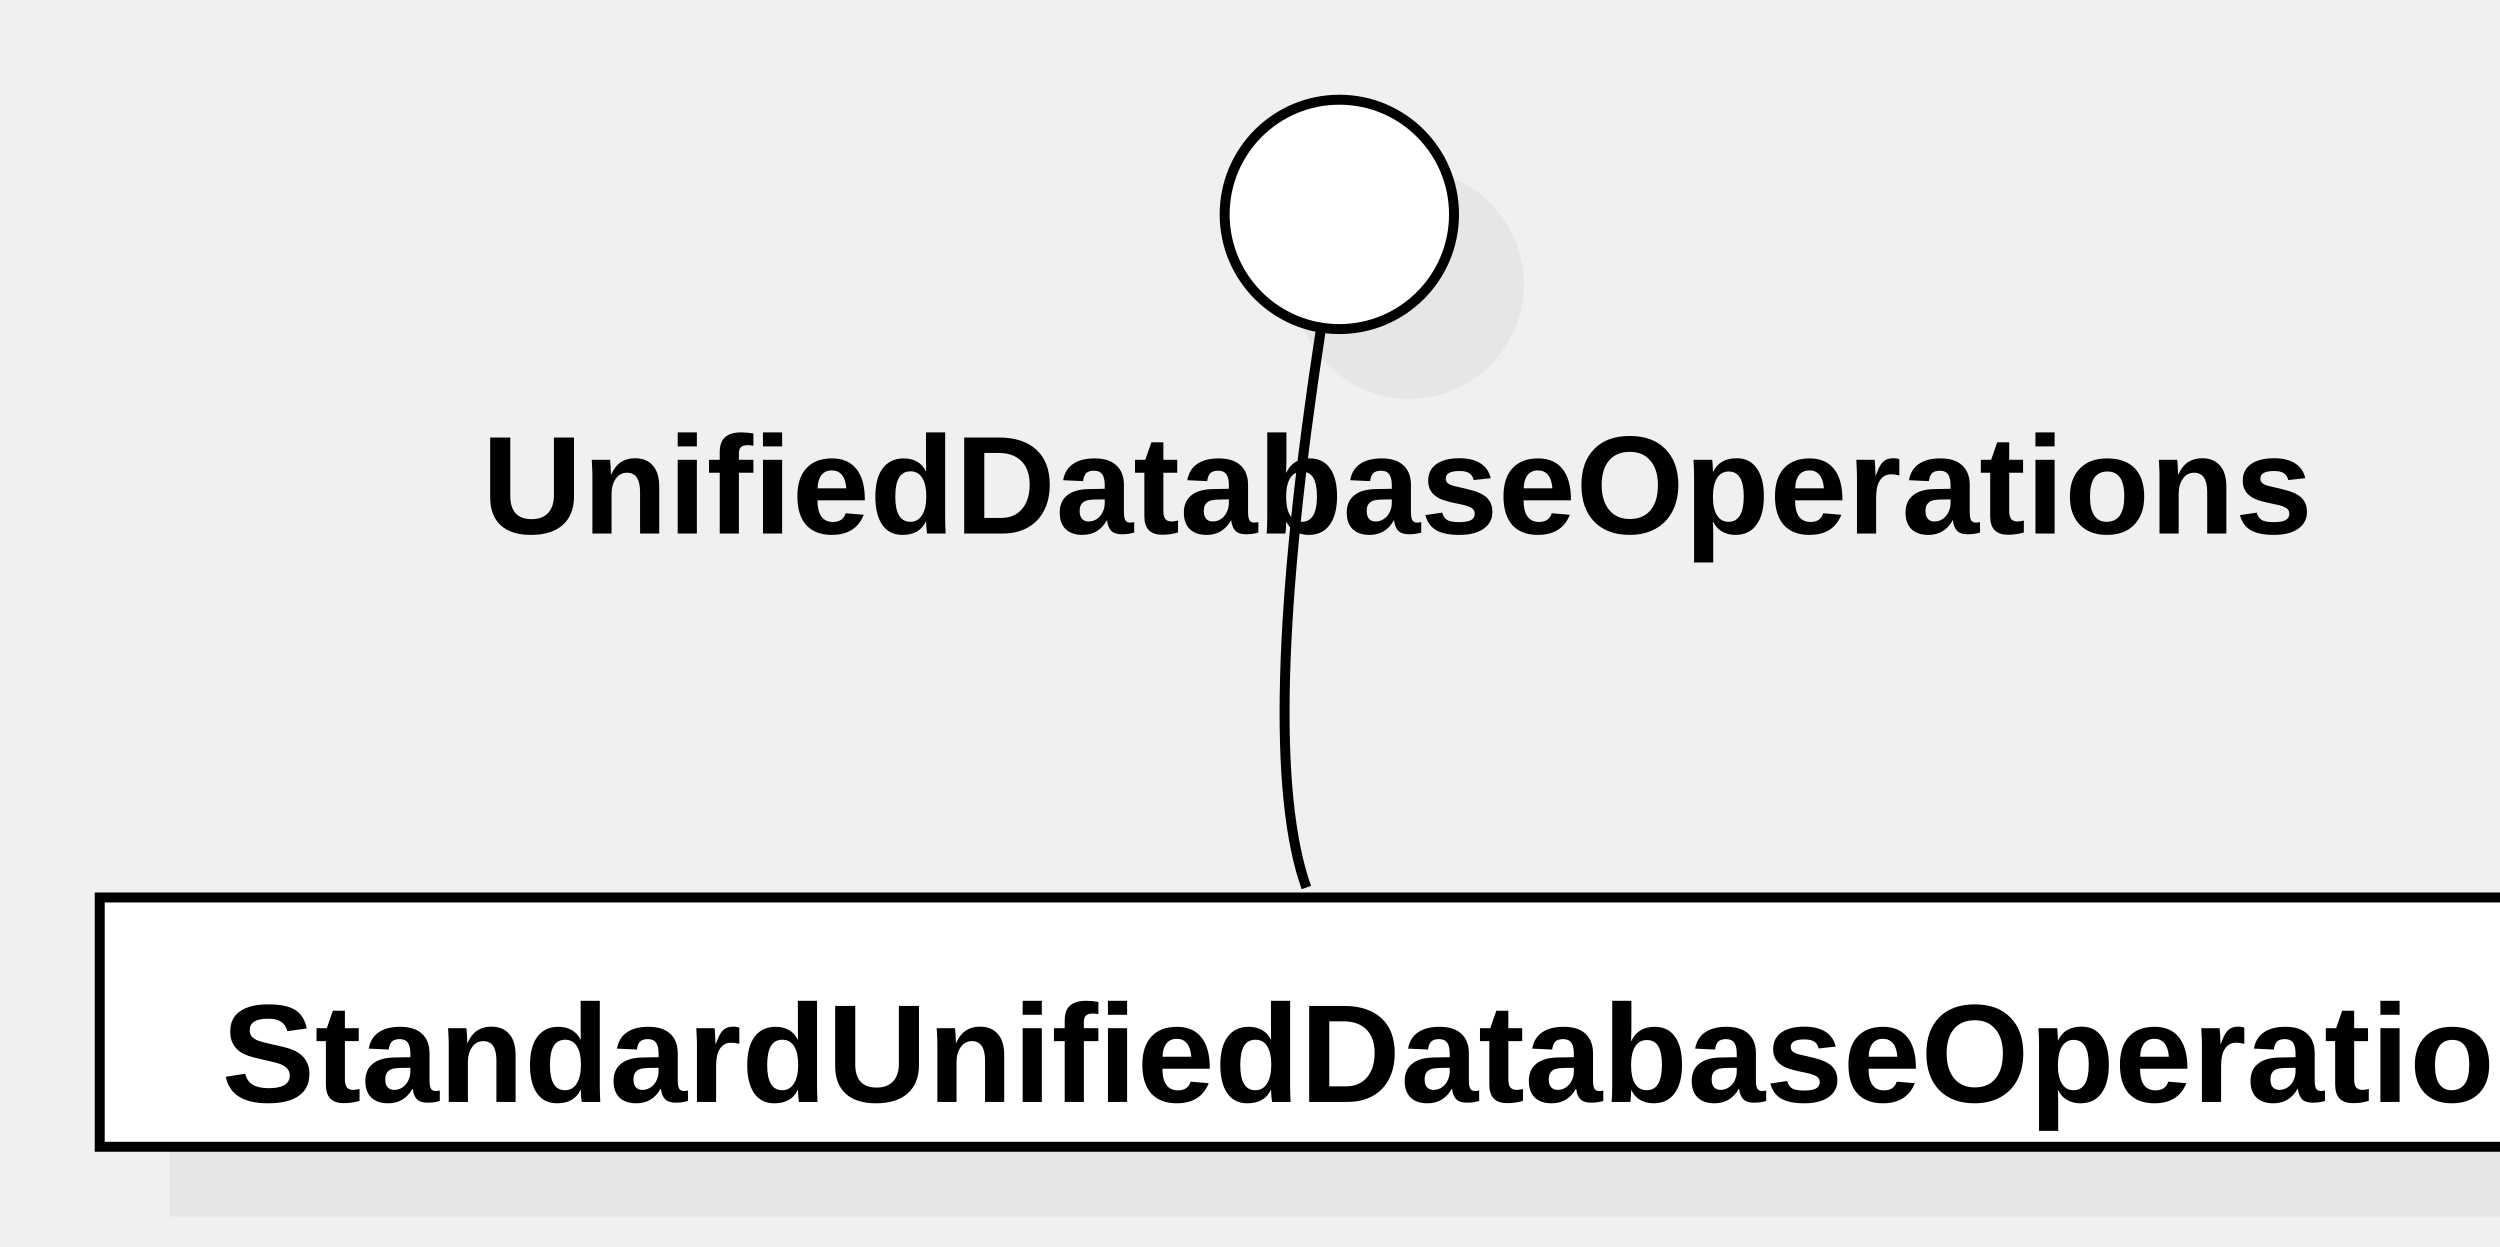
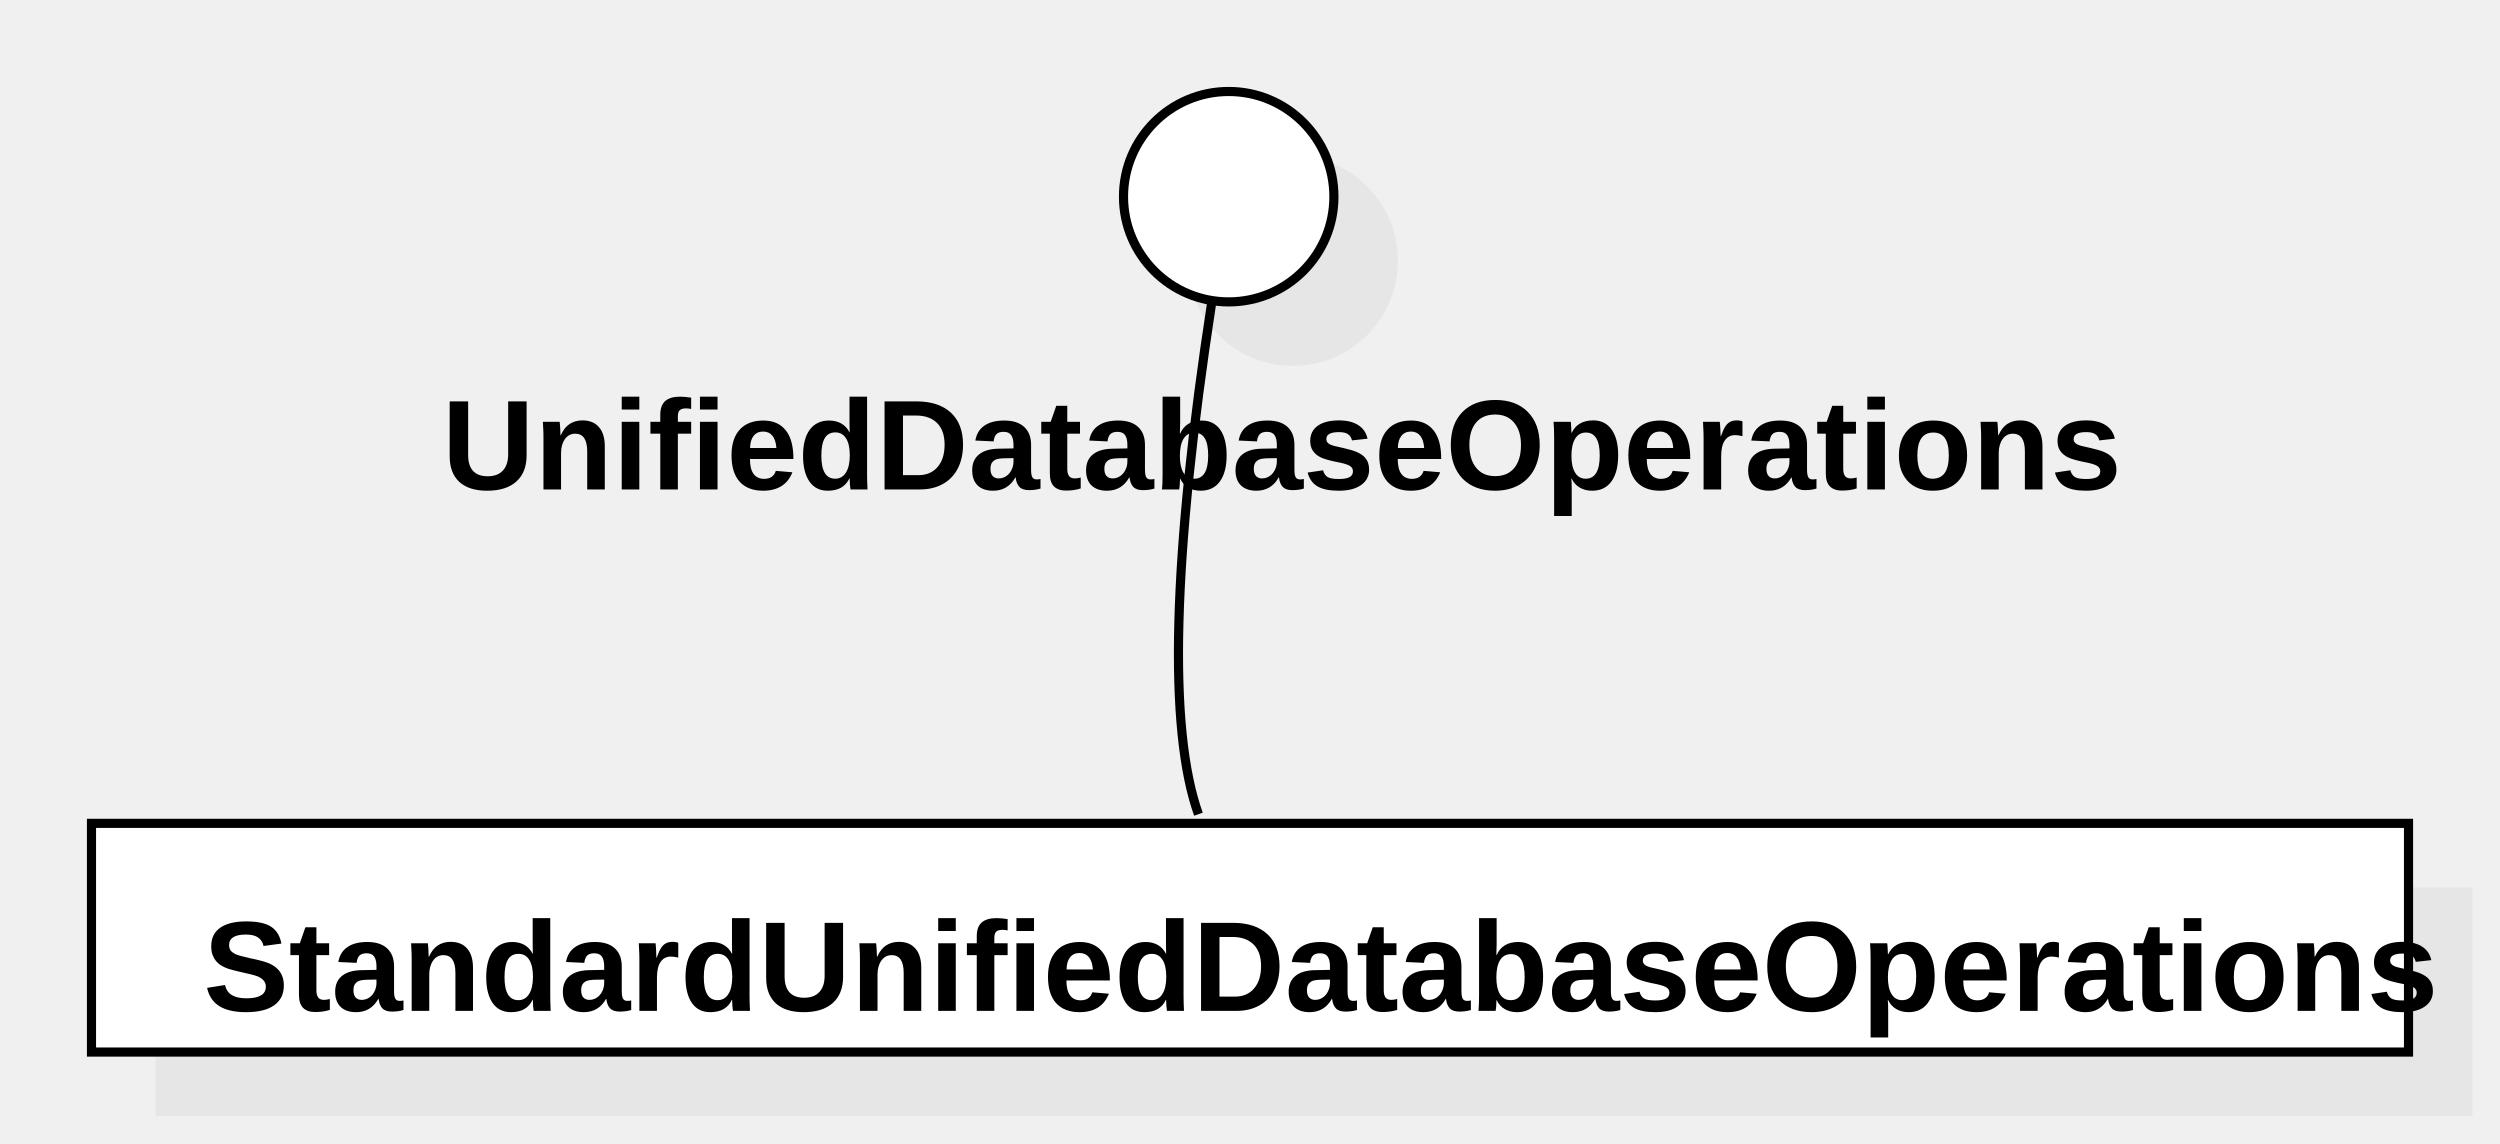
- <svg xmlns="http://www.w3.org/2000/svg" version="1.1" width="250.703" height="125">
+ <svg xmlns="http://www.w3.org/2000/svg" version="1.1" width="273.275" height="125">
  <defs />
  <g>
    <g transform="translate(-10,-10) scale(1,1)">
      <rect fill="#C0C0C0" stroke="none" x="27" y="107" width="253.275" height="25" opacity="0.2" />
    </g>
    <g transform="translate(-10,-10) scale(1,1)">
      <rect fill="#ffffff" stroke="none" x="20" y="100" width="253.275" height="25" />
    </g>
    <g transform="translate(-10,-10) scale(1,1)">
      <path fill="none" stroke="#000000" d="M 20 100 L 273.275 100 L 273.275 125 L 20 125 L 20 100 Z Z" stroke-miterlimit="10" />
    </g>
    <g transform="translate(-10,-10) scale(1,1)">
      <g>
        <path fill="none" stroke="none" />
        <text fill="#000000" stroke="none" font-family="Arial" font-size="14px" font-style="normal" font-weight="bold" text-decoration="none" x="32.231" y="120.5">StandardUnifiedDatabaseOperations</text>
      </g>
    </g>
    <g transform="translate(-10,-10) scale(1,1)">
      <path fill="#C0C0C0" stroke="none" d="M 139.81 38.5 C 139.81 32.149 144.959 27 151.31 27 C 157.661 27 162.81 32.149 162.81 38.5 C 162.81 44.851 157.661 50 151.31 50 C 144.959 50 139.81 44.851 139.81 38.5 Z" opacity="0.2" />
    </g>
    <g transform="translate(-10,-10) scale(1,1)">
      <path fill="#ffffff" stroke="none" d="M 132.81 31.5 C 132.81 25.149 137.959 20 144.31 20 C 150.661 20 155.81 25.149 155.81 31.5 C 155.81 37.851 150.661 43 144.31 43 C 137.959 43 132.81 37.851 132.81 31.5 Z" />
    </g>
    <g transform="translate(-10,-10) scale(1,1)">
      <path fill="none" stroke="#000000" d="M 132.81 31.5 C 132.81 25.149 137.959 20 144.31 20 C 150.661 20 155.81 25.149 155.81 31.5 C 155.81 37.851 150.661 43 144.31 43 C 137.959 43 132.81 37.851 132.81 31.5 Z" stroke-miterlimit="10" />
    </g>
    <g transform="translate(-10,-10) scale(1,1)">
      <g>
        <path fill="none" stroke="none" />
        <text fill="#000000" stroke="none" font-family="Arial" font-size="14px" font-style="normal" font-weight="bold" text-decoration="none" x="58.314" y="63.5">UnifiedDatabaseOperations</text>
      </g>
    </g>
    <g transform="translate(-10,-10) scale(1,1)">
      <path fill="none" stroke="#000000" d="M 141 99 Q 136 85 142.462 43" stroke-miterlimit="10" />
    </g>
  </g>
</svg>
